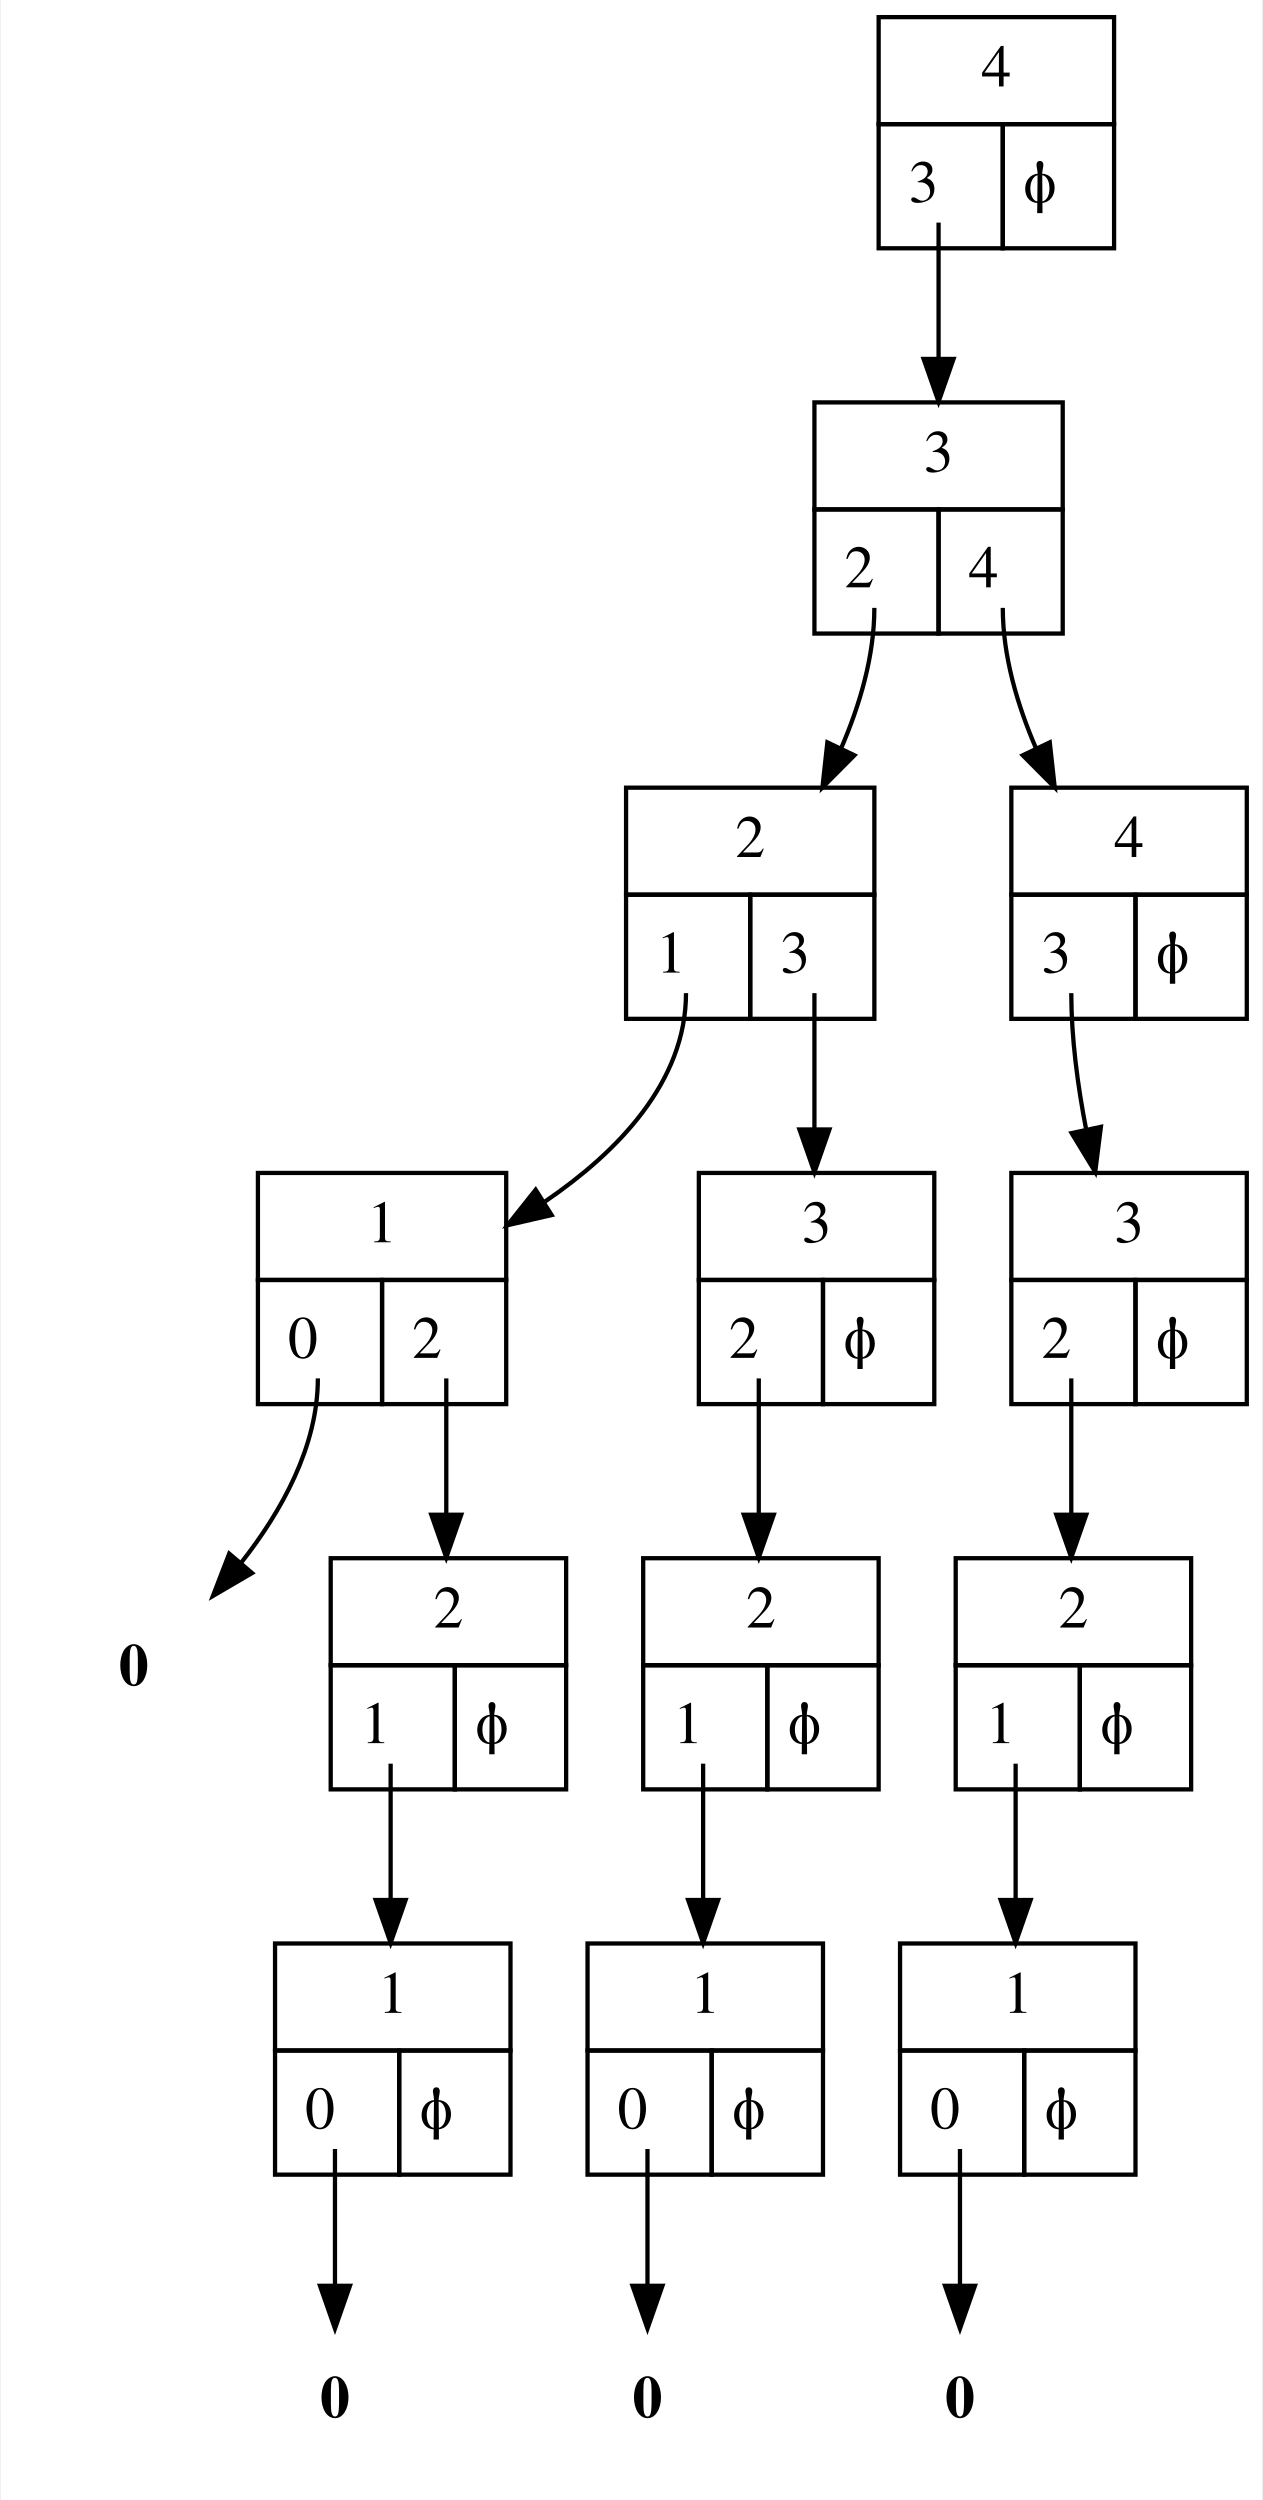
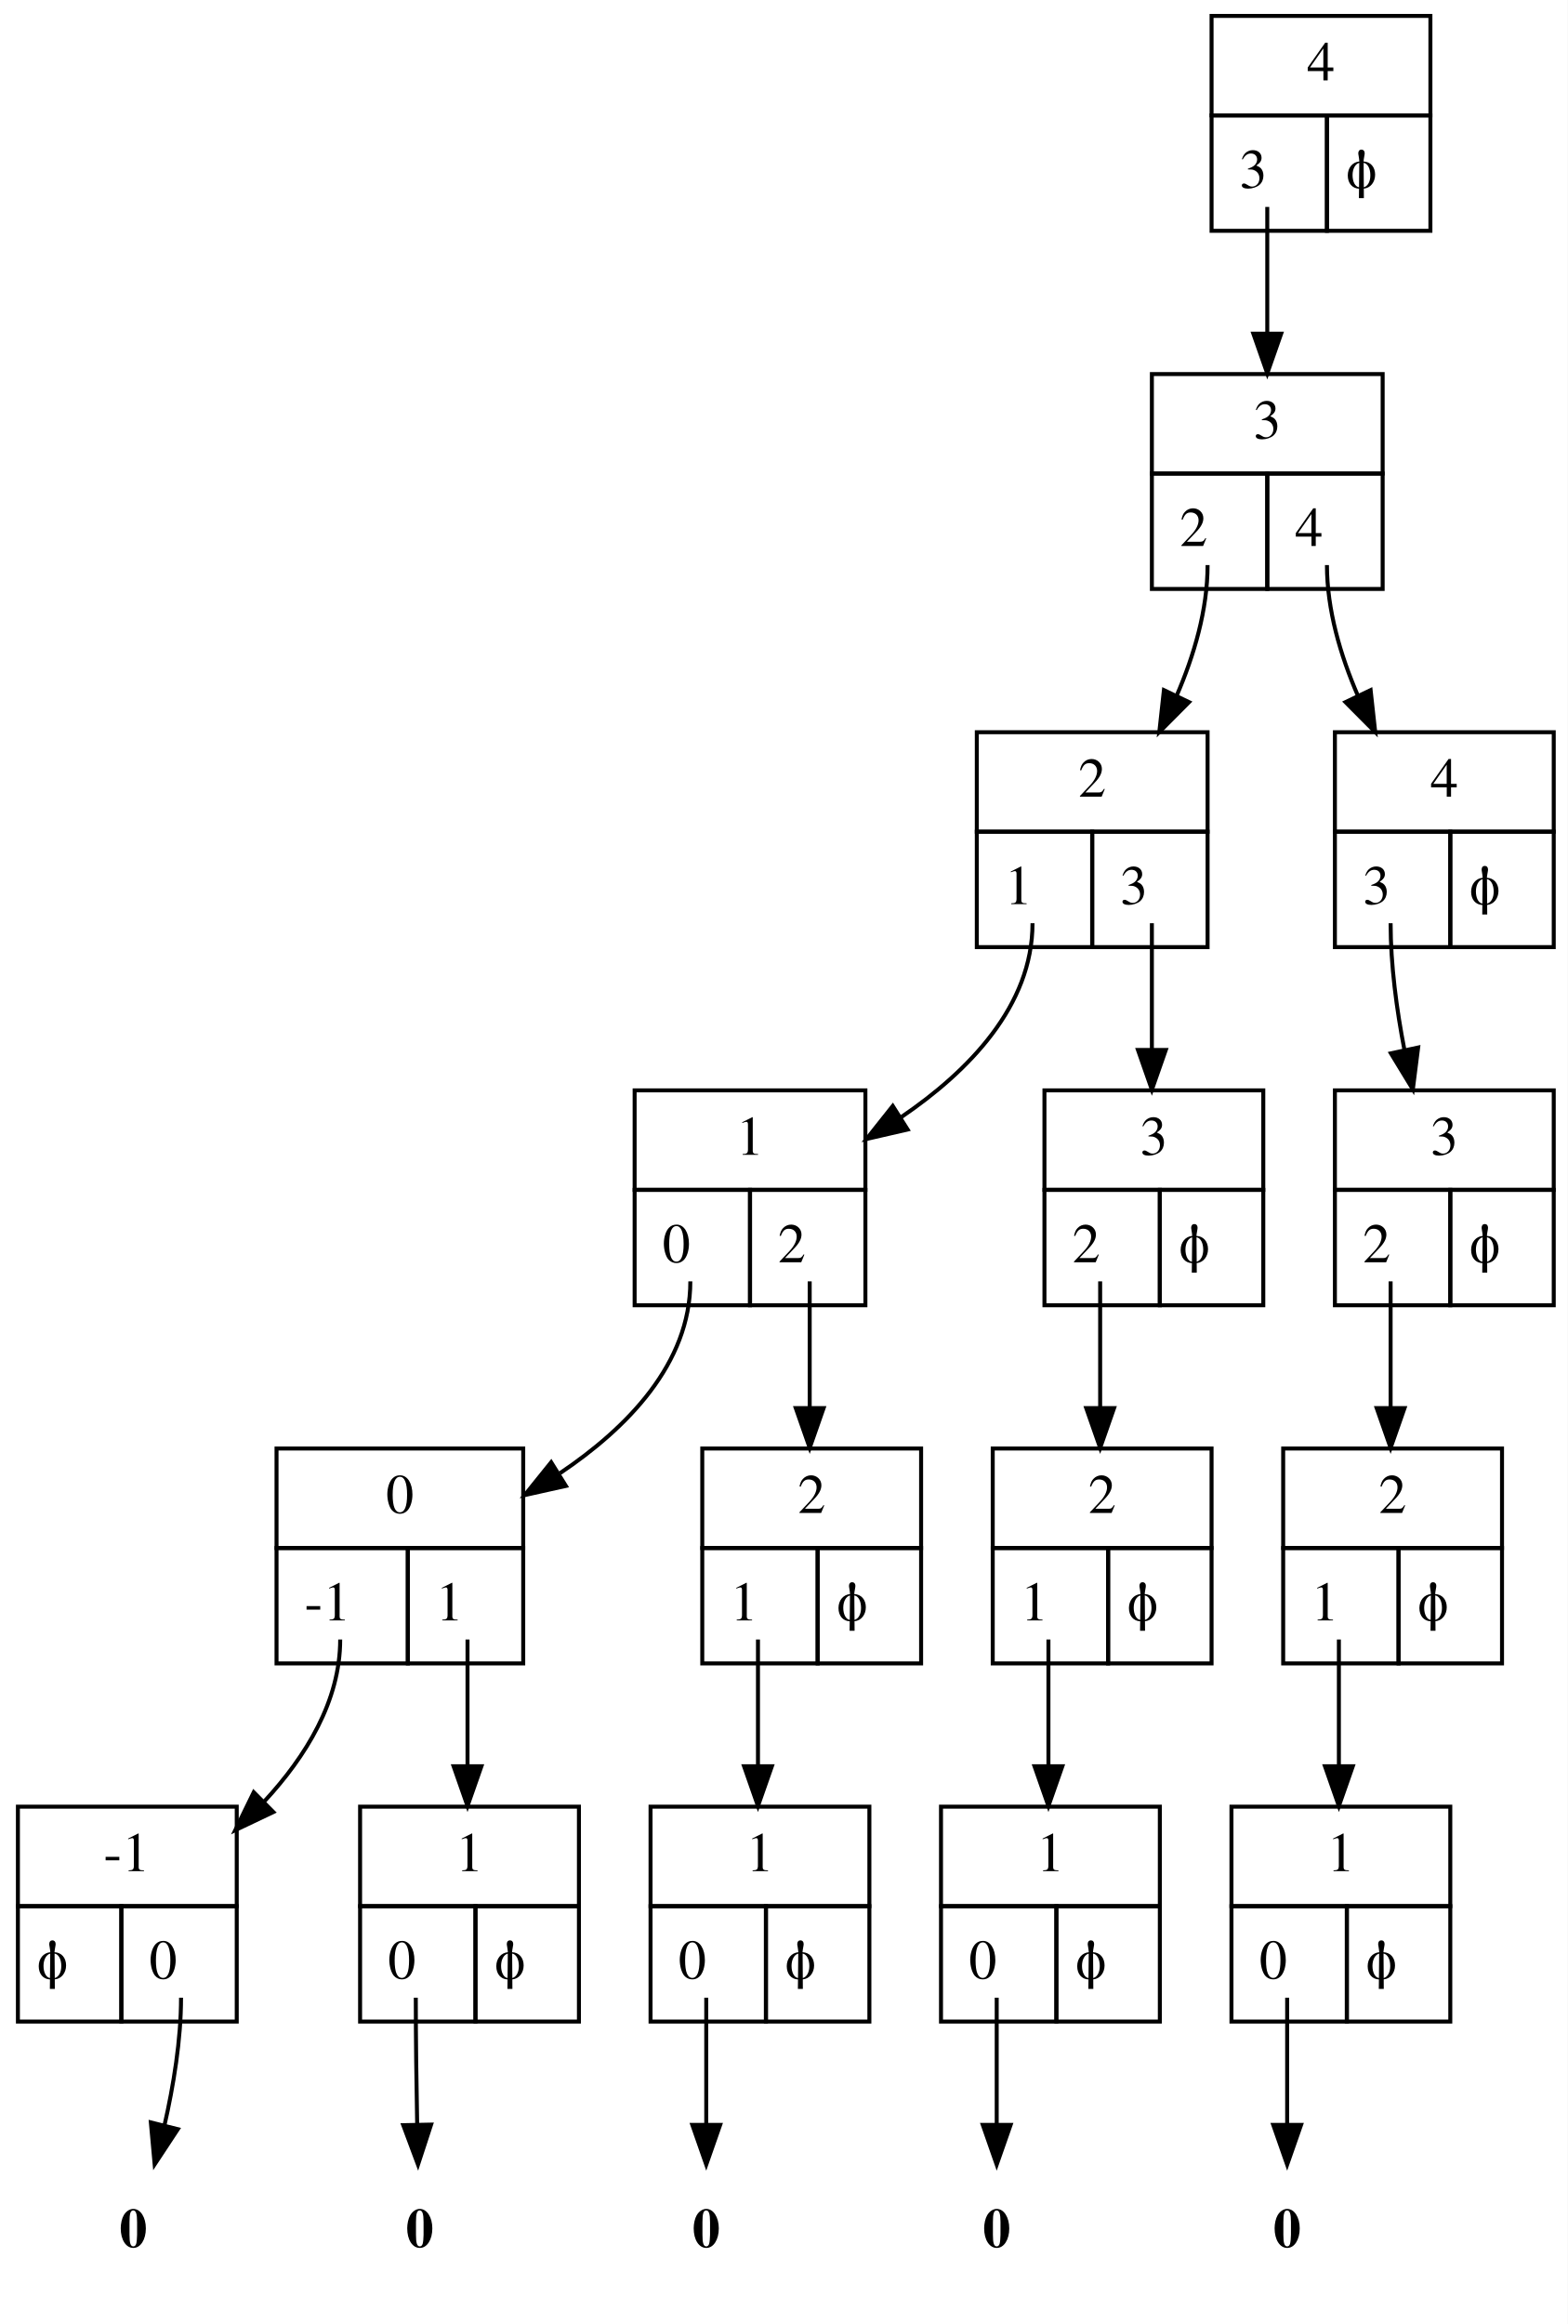
- <svg xmlns="http://www.w3.org/2000/svg" width="295pt" height="584pt" viewBox="0.00 0.00 294.50 584.00">
+ <svg xmlns="http://www.w3.org/2000/svg" width="394pt" height="584pt" viewBox="0.00 0.00 394.00 584.00">
  <g id="graph0" class="graph" transform="scale(1 1) rotate(0) translate(4 580)">
-     <polygon fill="white" stroke="none" points="-4,4 -4,-580 290.5,-580 290.5,4 -4,4" />
+     <polygon fill="white" stroke="none" points="-4,4 -4,-580 390,-580 390,4 -4,4" />
    <g id="node1" class="node">
-       <polygon fill="none" stroke="black" points="201,-551 201,-576 256,-576 256,-551 201,-551" />
-       <text text-anchor="start" x="225" y="-559.8" font-family="Times,serif" font-size="14.00">4</text>
-       <polygon fill="none" stroke="black" points="201,-522 201,-551 230,-551 230,-522 201,-522" />
-       <text text-anchor="start" x="208" y="-532.8" font-family="Times,serif" font-size="14.00"> 3 </text>
-       <polygon fill="none" stroke="black" points="230,-522 230,-551 256,-551 256,-522 230,-522" />
-       <text text-anchor="start" x="235" y="-532.8" font-family="Times,serif" font-size="14.00"> ϕ </text>
+       <polygon fill="none" stroke="black" points="300.5,-551 300.5,-576 355.5,-576 355.5,-551 300.5,-551" />
+       <text text-anchor="start" x="324.5" y="-559.8" font-family="Times,serif" font-size="14.00">4</text>
+       <polygon fill="none" stroke="black" points="300.5,-522 300.5,-551 329.5,-551 329.5,-522 300.5,-522" />
+       <text text-anchor="start" x="307.5" y="-532.8" font-family="Times,serif" font-size="14.00"> 3 </text>
+       <polygon fill="none" stroke="black" points="329.5,-522 329.5,-551 355.5,-551 355.5,-522 329.5,-522" />
+       <text text-anchor="start" x="334.5" y="-532.8" font-family="Times,serif" font-size="14.00"> ϕ </text>
    </g>
    <g id="node2" class="node">
-       <polygon fill="none" stroke="black" points="186,-461 186,-486 244,-486 244,-461 186,-461" />
-       <text text-anchor="start" x="211.5" y="-469.8" font-family="Times,serif" font-size="14.00">3</text>
-       <polygon fill="none" stroke="black" points="186,-432 186,-461 215,-461 215,-432 186,-432" />
-       <text text-anchor="start" x="193" y="-442.8" font-family="Times,serif" font-size="14.00"> 2 </text>
-       <polygon fill="none" stroke="black" points="215,-432 215,-461 244,-461 244,-432 215,-432" />
-       <text text-anchor="start" x="222" y="-442.8" font-family="Times,serif" font-size="14.00"> 4 </text>
+       <polygon fill="none" stroke="black" points="285.5,-461 285.5,-486 343.5,-486 343.5,-461 285.5,-461" />
+       <text text-anchor="start" x="311" y="-469.8" font-family="Times,serif" font-size="14.00">3</text>
+       <polygon fill="none" stroke="black" points="285.5,-432 285.5,-461 314.5,-461 314.5,-432 285.5,-432" />
+       <text text-anchor="start" x="292.5" y="-442.8" font-family="Times,serif" font-size="14.00"> 2 </text>
+       <polygon fill="none" stroke="black" points="314.5,-432 314.5,-461 343.5,-461 343.5,-432 314.5,-432" />
+       <text text-anchor="start" x="321.5" y="-442.8" font-family="Times,serif" font-size="14.00"> 4 </text>
    </g>
    <g id="edge1" class="edge">
-       <path fill="none" stroke="black" d="M215,-528C215,-517.749 215,-506.628 215,-496.407" />
-       <polygon fill="black" stroke="black" points="218.5,-496.156 215,-486.156 211.5,-496.156 218.5,-496.156" />
+       <path fill="none" stroke="black" d="M314.5,-528C314.5,-517.749 314.5,-506.628 314.5,-496.407" />
+       <polygon fill="black" stroke="black" points="318,-496.156 314.5,-486.156 311,-496.156 318,-496.156" />
    </g>
    <g id="node3" class="node">
-       <polygon fill="none" stroke="black" points="142,-371 142,-396 200,-396 200,-371 142,-371" />
-       <text text-anchor="start" x="167.5" y="-379.8" font-family="Times,serif" font-size="14.00">2</text>
-       <polygon fill="none" stroke="black" points="142,-342 142,-371 171,-371 171,-342 142,-342" />
-       <text text-anchor="start" x="149" y="-352.8" font-family="Times,serif" font-size="14.00"> 1 </text>
-       <polygon fill="none" stroke="black" points="171,-342 171,-371 200,-371 200,-342 171,-342" />
-       <text text-anchor="start" x="178" y="-352.8" font-family="Times,serif" font-size="14.00"> 3 </text>
+       <polygon fill="none" stroke="black" points="241.5,-371 241.5,-396 299.5,-396 299.5,-371 241.5,-371" />
+       <text text-anchor="start" x="267" y="-379.8" font-family="Times,serif" font-size="14.00">2</text>
+       <polygon fill="none" stroke="black" points="241.5,-342 241.5,-371 270.5,-371 270.5,-342 241.5,-342" />
+       <text text-anchor="start" x="248.5" y="-352.8" font-family="Times,serif" font-size="14.00"> 1 </text>
+       <polygon fill="none" stroke="black" points="270.5,-342 270.5,-371 299.5,-371 299.5,-342 270.5,-342" />
+       <text text-anchor="start" x="277.5" y="-352.8" font-family="Times,serif" font-size="14.00"> 3 </text>
    </g>
    <g id="edge2" class="edge">
-       <path fill="none" stroke="black" d="M200,-438C200,-426.798 196.629,-415.33 192.186,-405.08" />
-       <polygon fill="black" stroke="black" points="195.34,-403.563 187.869,-396.051 189.025,-406.583 195.34,-403.563" />
+       <path fill="none" stroke="black" d="M299.5,-438C299.5,-426.798 296.129,-415.33 291.686,-405.08" />
+       <polygon fill="black" stroke="black" points="294.84,-403.563 287.369,-396.051 288.525,-406.583 294.84,-403.563" />
+     </g>
+     <g id="node17" class="node">
+       <polygon fill="none" stroke="black" points="331.5,-371 331.5,-396 386.5,-396 386.5,-371 331.5,-371" />
+       <text text-anchor="start" x="355.5" y="-379.8" font-family="Times,serif" font-size="14.00">4</text>
+       <polygon fill="none" stroke="black" points="331.5,-342 331.5,-371 360.5,-371 360.5,-342 331.5,-342" />
+       <text text-anchor="start" x="338.5" y="-352.8" font-family="Times,serif" font-size="14.00"> 3 </text>
+       <polygon fill="none" stroke="black" points="360.5,-342 360.5,-371 386.5,-371 386.5,-342 360.5,-342" />
+       <text text-anchor="start" x="365.5" y="-352.8" font-family="Times,serif" font-size="14.00"> ϕ </text>
+     </g>
+     <g id="edge16" class="edge">
+       <path fill="none" stroke="black" d="M329.5,-438C329.5,-426.798 332.871,-415.33 337.314,-405.08" />
+       <polygon fill="black" stroke="black" points="340.475,-406.583 341.631,-396.051 334.16,-403.563 340.475,-406.583" />
+     </g>
+     <g id="node4" class="node">
+       <polygon fill="none" stroke="black" points="155.5,-281 155.5,-306 213.5,-306 213.5,-281 155.5,-281" />
+       <text text-anchor="start" x="181" y="-289.8" font-family="Times,serif" font-size="14.00">1</text>
+       <polygon fill="none" stroke="black" points="155.5,-252 155.5,-281 184.5,-281 184.5,-252 155.5,-252" />
+       <text text-anchor="start" x="162.5" y="-262.8" font-family="Times,serif" font-size="14.00"> 0 </text>
+       <polygon fill="none" stroke="black" points="184.5,-252 184.5,-281 213.5,-281 213.5,-252 184.5,-252" />
+       <text text-anchor="start" x="191.5" y="-262.8" font-family="Times,serif" font-size="14.00"> 2 </text>
+     </g>
+     <g id="edge3" class="edge">
+       <path fill="none" stroke="black" d="M255.5,-348C255.5,-327.216 239.435,-310.819 222.588,-299.337" />
+       <polygon fill="black" stroke="black" points="224.113,-296.161 213.788,-293.784 220.378,-302.081 224.113,-296.161" />
    </g>
    <g id="node13" class="node">
-       <polygon fill="none" stroke="black" points="232,-371 232,-396 287,-396 287,-371 232,-371" />
-       <text text-anchor="start" x="256" y="-379.8" font-family="Times,serif" font-size="14.00">4</text>
-       <polygon fill="none" stroke="black" points="232,-342 232,-371 261,-371 261,-342 232,-342" />
-       <text text-anchor="start" x="239" y="-352.8" font-family="Times,serif" font-size="14.00"> 3 </text>
-       <polygon fill="none" stroke="black" points="261,-342 261,-371 287,-371 287,-342 261,-342" />
-       <text text-anchor="start" x="266" y="-352.8" font-family="Times,serif" font-size="14.00"> ϕ </text>
+       <polygon fill="none" stroke="black" points="258.5,-281 258.5,-306 313.5,-306 313.5,-281 258.5,-281" />
+       <text text-anchor="start" x="282.5" y="-289.8" font-family="Times,serif" font-size="14.00">3</text>
+       <polygon fill="none" stroke="black" points="258.5,-252 258.5,-281 287.5,-281 287.5,-252 258.5,-252" />
+       <text text-anchor="start" x="265.5" y="-262.8" font-family="Times,serif" font-size="14.00"> 2 </text>
+       <polygon fill="none" stroke="black" points="287.5,-252 287.5,-281 313.5,-281 313.5,-252 287.5,-252" />
+       <text text-anchor="start" x="292.5" y="-262.8" font-family="Times,serif" font-size="14.00"> ϕ </text>
    </g>
    <g id="edge12" class="edge">
-       <path fill="none" stroke="black" d="M230,-438C230,-426.798 233.371,-415.33 237.814,-405.08" />
-       <polygon fill="black" stroke="black" points="240.975,-406.583 242.131,-396.051 234.66,-403.563 240.975,-406.583" />
-     </g>
-     <g id="node4" class="node">
-       <polygon fill="none" stroke="black" points="56,-281 56,-306 114,-306 114,-281 56,-281" />
-       <text text-anchor="start" x="81.5" y="-289.8" font-family="Times,serif" font-size="14.00">1</text>
-       <polygon fill="none" stroke="black" points="56,-252 56,-281 85,-281 85,-252 56,-252" />
-       <text text-anchor="start" x="63" y="-262.8" font-family="Times,serif" font-size="14.00"> 0 </text>
-       <polygon fill="none" stroke="black" points="85,-252 85,-281 114,-281 114,-252 85,-252" />
-       <text text-anchor="start" x="92" y="-262.8" font-family="Times,serif" font-size="14.00"> 2 </text>
-     </g>
-     <g id="edge3" class="edge">
-       <path fill="none" stroke="black" d="M156,-348C156,-327.216 139.935,-310.819 123.088,-299.337" />
-       <polygon fill="black" stroke="black" points="124.613,-296.161 114.288,-293.784 120.878,-302.081 124.613,-296.161" />
+       <path fill="none" stroke="black" d="M285.5,-348C285.5,-337.749 285.5,-326.628 285.5,-316.407" />
+       <polygon fill="black" stroke="black" points="289,-316.156 285.5,-306.156 282,-316.156 289,-316.156" />
+     </g>
+     <g id="node5" class="node">
+       <polygon fill="none" stroke="black" points="65.5,-191 65.5,-216 127.5,-216 127.5,-191 65.5,-191" />
+       <text text-anchor="start" x="93" y="-199.8" font-family="Times,serif" font-size="14.00">0</text>
+       <polygon fill="none" stroke="black" points="65.5,-162 65.5,-191 98.5,-191 98.5,-162 65.5,-162" />
+       <text text-anchor="start" x="72.5" y="-172.8" font-family="Times,serif" font-size="14.00"> -1 </text>
+       <polygon fill="none" stroke="black" points="98.5,-162 98.5,-191 127.5,-191 127.5,-162 98.5,-162" />
+       <text text-anchor="start" x="105.5" y="-172.8" font-family="Times,serif" font-size="14.00"> 1 </text>
+     </g>
+     <g id="edge4" class="edge">
+       <path fill="none" stroke="black" d="M169.5,-258C169.5,-237.351 153.668,-221.187 136.75,-209.809" />
+       <polygon fill="black" stroke="black" points="138.223,-206.603 127.882,-204.297 134.528,-212.548 138.223,-206.603" />
+     </g>
+     <g id="node10" class="node">
+       <polygon fill="none" stroke="black" points="172.5,-191 172.5,-216 227.5,-216 227.5,-191 172.5,-191" />
+       <text text-anchor="start" x="196.5" y="-199.8" font-family="Times,serif" font-size="14.00">2</text>
+       <polygon fill="none" stroke="black" points="172.5,-162 172.5,-191 201.5,-191 201.5,-162 172.5,-162" />
+       <text text-anchor="start" x="179.5" y="-172.8" font-family="Times,serif" font-size="14.00"> 1 </text>
+       <polygon fill="none" stroke="black" points="201.5,-162 201.5,-191 227.5,-191 227.5,-162 201.5,-162" />
+       <text text-anchor="start" x="206.5" y="-172.8" font-family="Times,serif" font-size="14.00"> ϕ </text>
+     </g>
+     <g id="edge9" class="edge">
+       <path fill="none" stroke="black" d="M199.5,-258C199.5,-247.749 199.5,-236.628 199.5,-226.407" />
+       <polygon fill="black" stroke="black" points="203,-226.156 199.5,-216.156 196,-226.156 203,-226.156" />
+     </g>
+     <g id="node6" class="node">
+       <polygon fill="none" stroke="black" points="0.5,-101 0.5,-126 55.5,-126 55.5,-101 0.5,-101" />
+       <text text-anchor="start" x="22" y="-109.8" font-family="Times,serif" font-size="14.00">-1</text>
+       <polygon fill="none" stroke="black" points="0.5,-72 0.5,-101 26.5,-101 26.5,-72 0.5,-72" />
+       <text text-anchor="start" x="5.5" y="-82.8" font-family="Times,serif" font-size="14.00"> ϕ </text>
+       <polygon fill="none" stroke="black" points="26.5,-72 26.5,-101 55.5,-101 55.5,-72 26.5,-72" />
+       <text text-anchor="start" x="33.5" y="-82.8" font-family="Times,serif" font-size="14.00"> 0 </text>
+     </g>
+     <g id="edge5" class="edge">
+       <path fill="none" stroke="black" d="M81.5,-168C81.5,-152.567 72.864,-138.602 62.5,-127.4" />
+       <polygon fill="black" stroke="black" points="64.7,-124.654 55.133,-120.102 59.774,-129.626 64.7,-124.654" />
+     </g>
+     <g id="node8" class="node">
+       <polygon fill="none" stroke="black" points="86.5,-101 86.5,-126 141.5,-126 141.5,-101 86.5,-101" />
+       <text text-anchor="start" x="110.5" y="-109.8" font-family="Times,serif" font-size="14.00">1</text>
+       <polygon fill="none" stroke="black" points="86.5,-72 86.5,-101 115.5,-101 115.5,-72 86.5,-72" />
+       <text text-anchor="start" x="93.5" y="-82.8" font-family="Times,serif" font-size="14.00"> 0 </text>
+       <polygon fill="none" stroke="black" points="115.5,-72 115.5,-101 141.5,-101 141.5,-72 115.5,-72" />
+       <text text-anchor="start" x="120.5" y="-82.8" font-family="Times,serif" font-size="14.00"> ϕ </text>
+     </g>
+     <g id="edge7" class="edge">
+       <path fill="none" stroke="black" d="M113.5,-168C113.5,-157.749 113.5,-146.628 113.5,-136.407" />
+       <polygon fill="black" stroke="black" points="117,-136.156 113.5,-126.156 110,-136.156 117,-136.156" />
+     </g>
+     <g id="node7" class="node">
+       <text text-anchor="start" x="26" y="-15.3" font-family="Times,serif" font-weight="bold" font-size="14.00">0</text>
+     </g>
+     <g id="edge6" class="edge">
+       <path fill="none" stroke="black" d="M41.5,-78C41.5,-67.372 39.607,-55.879 37.325,-45.884" />
+       <polygon fill="black" stroke="black" points="40.7,-44.956 34.868,-36.111 33.911,-46.662 40.7,-44.956" />
    </g>
    <g id="node9" class="node">
-       <polygon fill="none" stroke="black" points="159,-281 159,-306 214,-306 214,-281 159,-281" />
-       <text text-anchor="start" x="183" y="-289.8" font-family="Times,serif" font-size="14.00">3</text>
-       <polygon fill="none" stroke="black" points="159,-252 159,-281 188,-281 188,-252 159,-252" />
-       <text text-anchor="start" x="166" y="-262.8" font-family="Times,serif" font-size="14.00"> 2 </text>
-       <polygon fill="none" stroke="black" points="188,-252 188,-281 214,-281 214,-252 188,-252" />
-       <text text-anchor="start" x="193" y="-262.8" font-family="Times,serif" font-size="14.00"> ϕ </text>
+       <text text-anchor="start" x="98" y="-15.3" font-family="Times,serif" font-weight="bold" font-size="14.00">0</text>
    </g>
    <g id="edge8" class="edge">
-       <path fill="none" stroke="black" d="M186,-348C186,-337.749 186,-326.628 186,-316.407" />
-       <polygon fill="black" stroke="black" points="189.5,-316.156 186,-306.156 182.5,-316.156 189.5,-316.156" />
-     </g>
-     <g id="node5" class="node">
-       <text text-anchor="start" x="23.5" y="-186.3" font-family="Times,serif" font-weight="bold" font-size="14.00">0</text>
-     </g>
-     <g id="edge4" class="edge">
-       <path fill="none" stroke="black" d="M70,-258C70,-242.112 61.51,-226.917 52.075,-214.937" />
-       <polygon fill="black" stroke="black" points="54.63,-212.538 45.485,-207.188 49.297,-217.073 54.63,-212.538" />
-     </g>
-     <g id="node6" class="node">
-       <polygon fill="none" stroke="black" points="73,-191 73,-216 128,-216 128,-191 73,-191" />
-       <text text-anchor="start" x="97" y="-199.8" font-family="Times,serif" font-size="14.00">2</text>
-       <polygon fill="none" stroke="black" points="73,-162 73,-191 102,-191 102,-162 73,-162" />
-       <text text-anchor="start" x="80" y="-172.8" font-family="Times,serif" font-size="14.00"> 1 </text>
-       <polygon fill="none" stroke="black" points="102,-162 102,-191 128,-191 128,-162 102,-162" />
-       <text text-anchor="start" x="107" y="-172.8" font-family="Times,serif" font-size="14.00"> ϕ </text>
-     </g>
-     <g id="edge5" class="edge">
-       <path fill="none" stroke="black" d="M100,-258C100,-247.749 100,-236.628 100,-226.407" />
-       <polygon fill="black" stroke="black" points="103.5,-226.156 100,-216.156 96.5,-226.156 103.5,-226.156" />
-     </g>
-     <g id="node7" class="node">
-       <polygon fill="none" stroke="black" points="60,-101 60,-126 115,-126 115,-101 60,-101" />
-       <text text-anchor="start" x="84" y="-109.8" font-family="Times,serif" font-size="14.00">1</text>
-       <polygon fill="none" stroke="black" points="60,-72 60,-101 89,-101 89,-72 60,-72" />
-       <text text-anchor="start" x="67" y="-82.8" font-family="Times,serif" font-size="14.00"> 0 </text>
-       <polygon fill="none" stroke="black" points="89,-72 89,-101 115,-101 115,-72 89,-72" />
-       <text text-anchor="start" x="94" y="-82.8" font-family="Times,serif" font-size="14.00"> ϕ </text>
-     </g>
-     <g id="edge6" class="edge">
-       <path fill="none" stroke="black" d="M87,-168C87,-157.749 87,-146.628 87,-136.407" />
-       <polygon fill="black" stroke="black" points="90.5,-136.156 87,-126.156 83.5,-136.156 90.5,-136.156" />
-     </g>
-     <g id="node8" class="node">
-       <text text-anchor="start" x="70.5" y="-15.3" font-family="Times,serif" font-weight="bold" font-size="14.00">0</text>
-     </g>
-     <g id="edge7" class="edge">
-       <path fill="none" stroke="black" d="M74,-78C74,-67.619 74,-56.211 74,-46.216" />
-       <polygon fill="black" stroke="black" points="77.5,-46.04 74,-36.04 70.5,-46.04 77.5,-46.04" />
-     </g>
-     <g id="node10" class="node">
-       <polygon fill="none" stroke="black" points="146,-191 146,-216 201,-216 201,-191 146,-191" />
-       <text text-anchor="start" x="170" y="-199.8" font-family="Times,serif" font-size="14.00">2</text>
-       <polygon fill="none" stroke="black" points="146,-162 146,-191 175,-191 175,-162 146,-162" />
-       <text text-anchor="start" x="153" y="-172.8" font-family="Times,serif" font-size="14.00"> 1 </text>
-       <polygon fill="none" stroke="black" points="175,-162 175,-191 201,-191 201,-162 175,-162" />
-       <text text-anchor="start" x="180" y="-172.8" font-family="Times,serif" font-size="14.00"> ϕ </text>
-     </g>
-     <g id="edge9" class="edge">
-       <path fill="none" stroke="black" d="M173,-258C173,-247.749 173,-236.628 173,-226.407" />
-       <polygon fill="black" stroke="black" points="176.5,-226.156 173,-216.156 169.5,-226.156 176.5,-226.156" />
+       <path fill="none" stroke="black" d="M100.5,-78C100.5,-67.618 100.657,-56.209 100.846,-46.214" />
+       <polygon fill="black" stroke="black" points="104.349,-46.11 101.058,-36.039 97.35,-45.964 104.349,-46.11" />
    </g>
    <g id="node11" class="node">
-       <polygon fill="none" stroke="black" points="133,-101 133,-126 188,-126 188,-101 133,-101" />
-       <text text-anchor="start" x="157" y="-109.8" font-family="Times,serif" font-size="14.00">1</text>
-       <polygon fill="none" stroke="black" points="133,-72 133,-101 162,-101 162,-72 133,-72" />
-       <text text-anchor="start" x="140" y="-82.8" font-family="Times,serif" font-size="14.00"> 0 </text>
-       <polygon fill="none" stroke="black" points="162,-72 162,-101 188,-101 188,-72 162,-72" />
-       <text text-anchor="start" x="167" y="-82.8" font-family="Times,serif" font-size="14.00"> ϕ </text>
+       <polygon fill="none" stroke="black" points="159.5,-101 159.5,-126 214.5,-126 214.5,-101 159.5,-101" />
+       <text text-anchor="start" x="183.5" y="-109.8" font-family="Times,serif" font-size="14.00">1</text>
+       <polygon fill="none" stroke="black" points="159.5,-72 159.5,-101 188.5,-101 188.5,-72 159.5,-72" />
+       <text text-anchor="start" x="166.5" y="-82.8" font-family="Times,serif" font-size="14.00"> 0 </text>
+       <polygon fill="none" stroke="black" points="188.5,-72 188.5,-101 214.5,-101 214.5,-72 188.5,-72" />
+       <text text-anchor="start" x="193.5" y="-82.8" font-family="Times,serif" font-size="14.00"> ϕ </text>
    </g>
    <g id="edge10" class="edge">
-       <path fill="none" stroke="black" d="M160,-168C160,-157.749 160,-146.628 160,-136.407" />
-       <polygon fill="black" stroke="black" points="163.5,-136.156 160,-126.156 156.5,-136.156 163.5,-136.156" />
+       <path fill="none" stroke="black" d="M186.5,-168C186.5,-157.749 186.5,-146.628 186.5,-136.407" />
+       <polygon fill="black" stroke="black" points="190,-136.156 186.5,-126.156 183,-136.156 190,-136.156" />
    </g>
    <g id="node12" class="node">
-       <text text-anchor="start" x="143.5" y="-15.3" font-family="Times,serif" font-weight="bold" font-size="14.00">0</text>
+       <text text-anchor="start" x="170" y="-15.3" font-family="Times,serif" font-weight="bold" font-size="14.00">0</text>
    </g>
    <g id="edge11" class="edge">
-       <path fill="none" stroke="black" d="M147,-78C147,-67.619 147,-56.211 147,-46.216" />
-       <polygon fill="black" stroke="black" points="150.5,-46.04 147,-36.04 143.5,-46.04 150.5,-46.04" />
+       <path fill="none" stroke="black" d="M173.5,-78C173.5,-67.619 173.5,-56.211 173.5,-46.216" />
+       <polygon fill="black" stroke="black" points="177,-46.04 173.5,-36.04 170,-46.04 177,-46.04" />
    </g>
    <g id="node14" class="node">
-       <polygon fill="none" stroke="black" points="232,-281 232,-306 287,-306 287,-281 232,-281" />
-       <text text-anchor="start" x="256" y="-289.8" font-family="Times,serif" font-size="14.00">3</text>
-       <polygon fill="none" stroke="black" points="232,-252 232,-281 261,-281 261,-252 232,-252" />
-       <text text-anchor="start" x="239" y="-262.8" font-family="Times,serif" font-size="14.00"> 2 </text>
-       <polygon fill="none" stroke="black" points="261,-252 261,-281 287,-281 287,-252 261,-252" />
-       <text text-anchor="start" x="266" y="-262.8" font-family="Times,serif" font-size="14.00"> ϕ </text>
+       <polygon fill="none" stroke="black" points="245.5,-191 245.5,-216 300.5,-216 300.5,-191 245.5,-191" />
+       <text text-anchor="start" x="269.5" y="-199.8" font-family="Times,serif" font-size="14.00">2</text>
+       <polygon fill="none" stroke="black" points="245.5,-162 245.5,-191 274.5,-191 274.5,-162 245.5,-162" />
+       <text text-anchor="start" x="252.5" y="-172.8" font-family="Times,serif" font-size="14.00"> 1 </text>
+       <polygon fill="none" stroke="black" points="274.5,-162 274.5,-191 300.5,-191 300.5,-162 274.5,-162" />
+       <text text-anchor="start" x="279.5" y="-172.8" font-family="Times,serif" font-size="14.00"> ϕ </text>
    </g>
    <g id="edge13" class="edge">
-       <path fill="none" stroke="black" d="M246,-348C246,-337.543 247.501,-326.34 249.484,-316.106" />
-       <polygon fill="black" stroke="black" points="252.921,-316.769 251.589,-306.258 246.076,-315.305 252.921,-316.769" />
+       <path fill="none" stroke="black" d="M272.5,-258C272.5,-247.749 272.5,-236.628 272.5,-226.407" />
+       <polygon fill="black" stroke="black" points="276,-226.156 272.5,-216.156 269,-226.156 276,-226.156" />
    </g>
    <g id="node15" class="node">
-       <polygon fill="none" stroke="black" points="219,-191 219,-216 274,-216 274,-191 219,-191" />
-       <text text-anchor="start" x="243" y="-199.8" font-family="Times,serif" font-size="14.00">2</text>
-       <polygon fill="none" stroke="black" points="219,-162 219,-191 248,-191 248,-162 219,-162" />
-       <text text-anchor="start" x="226" y="-172.8" font-family="Times,serif" font-size="14.00"> 1 </text>
-       <polygon fill="none" stroke="black" points="248,-162 248,-191 274,-191 274,-162 248,-162" />
-       <text text-anchor="start" x="253" y="-172.8" font-family="Times,serif" font-size="14.00"> ϕ </text>
+       <polygon fill="none" stroke="black" points="232.5,-101 232.5,-126 287.5,-126 287.5,-101 232.5,-101" />
+       <text text-anchor="start" x="256.5" y="-109.8" font-family="Times,serif" font-size="14.00">1</text>
+       <polygon fill="none" stroke="black" points="232.5,-72 232.5,-101 261.5,-101 261.5,-72 232.5,-72" />
+       <text text-anchor="start" x="239.5" y="-82.8" font-family="Times,serif" font-size="14.00"> 0 </text>
+       <polygon fill="none" stroke="black" points="261.5,-72 261.5,-101 287.5,-101 287.5,-72 261.5,-72" />
+       <text text-anchor="start" x="266.5" y="-82.8" font-family="Times,serif" font-size="14.00"> ϕ </text>
    </g>
    <g id="edge14" class="edge">
-       <path fill="none" stroke="black" d="M246,-258C246,-247.749 246,-236.628 246,-226.407" />
-       <polygon fill="black" stroke="black" points="249.5,-226.156 246,-216.156 242.5,-226.156 249.5,-226.156" />
+       <path fill="none" stroke="black" d="M259.5,-168C259.5,-157.749 259.5,-146.628 259.5,-136.407" />
+       <polygon fill="black" stroke="black" points="263,-136.156 259.5,-126.156 256,-136.156 263,-136.156" />
    </g>
    <g id="node16" class="node">
-       <polygon fill="none" stroke="black" points="206,-101 206,-126 261,-126 261,-101 206,-101" />
-       <text text-anchor="start" x="230" y="-109.8" font-family="Times,serif" font-size="14.00">1</text>
-       <polygon fill="none" stroke="black" points="206,-72 206,-101 235,-101 235,-72 206,-72" />
-       <text text-anchor="start" x="213" y="-82.8" font-family="Times,serif" font-size="14.00"> 0 </text>
-       <polygon fill="none" stroke="black" points="235,-72 235,-101 261,-101 261,-72 235,-72" />
-       <text text-anchor="start" x="240" y="-82.8" font-family="Times,serif" font-size="14.00"> ϕ </text>
+       <text text-anchor="start" x="243" y="-15.3" font-family="Times,serif" font-weight="bold" font-size="14.00">0</text>
    </g>
    <g id="edge15" class="edge">
-       <path fill="none" stroke="black" d="M233,-168C233,-157.749 233,-146.628 233,-136.407" />
-       <polygon fill="black" stroke="black" points="236.5,-136.156 233,-126.156 229.5,-136.156 236.5,-136.156" />
-     </g>
-     <g id="node17" class="node">
-       <text text-anchor="start" x="216.5" y="-15.3" font-family="Times,serif" font-weight="bold" font-size="14.00">0</text>
-     </g>
-     <g id="edge16" class="edge">
-       <path fill="none" stroke="black" d="M220,-78C220,-67.619 220,-56.211 220,-46.216" />
-       <polygon fill="black" stroke="black" points="223.5,-46.04 220,-36.04 216.5,-46.04 223.5,-46.04" />
+       <path fill="none" stroke="black" d="M246.5,-78C246.5,-67.619 246.5,-56.211 246.5,-46.216" />
+       <polygon fill="black" stroke="black" points="250,-46.04 246.5,-36.04 243,-46.04 250,-46.04" />
+     </g>
+     <g id="node18" class="node">
+       <polygon fill="none" stroke="black" points="331.5,-281 331.5,-306 386.5,-306 386.5,-281 331.5,-281" />
+       <text text-anchor="start" x="355.5" y="-289.8" font-family="Times,serif" font-size="14.00">3</text>
+       <polygon fill="none" stroke="black" points="331.5,-252 331.5,-281 360.5,-281 360.5,-252 331.5,-252" />
+       <text text-anchor="start" x="338.5" y="-262.8" font-family="Times,serif" font-size="14.00"> 2 </text>
+       <polygon fill="none" stroke="black" points="360.5,-252 360.5,-281 386.5,-281 386.5,-252 360.5,-252" />
+       <text text-anchor="start" x="365.5" y="-262.8" font-family="Times,serif" font-size="14.00"> ϕ </text>
+     </g>
+     <g id="edge17" class="edge">
+       <path fill="none" stroke="black" d="M345.5,-348C345.5,-337.543 347.001,-326.34 348.984,-316.106" />
+       <polygon fill="black" stroke="black" points="352.421,-316.769 351.089,-306.258 345.576,-315.305 352.421,-316.769" />
+     </g>
+     <g id="node19" class="node">
+       <polygon fill="none" stroke="black" points="318.5,-191 318.5,-216 373.5,-216 373.5,-191 318.5,-191" />
+       <text text-anchor="start" x="342.5" y="-199.8" font-family="Times,serif" font-size="14.00">2</text>
+       <polygon fill="none" stroke="black" points="318.5,-162 318.5,-191 347.5,-191 347.5,-162 318.5,-162" />
+       <text text-anchor="start" x="325.5" y="-172.8" font-family="Times,serif" font-size="14.00"> 1 </text>
+       <polygon fill="none" stroke="black" points="347.5,-162 347.5,-191 373.5,-191 373.5,-162 347.5,-162" />
+       <text text-anchor="start" x="352.5" y="-172.8" font-family="Times,serif" font-size="14.00"> ϕ </text>
+     </g>
+     <g id="edge18" class="edge">
+       <path fill="none" stroke="black" d="M345.5,-258C345.5,-247.749 345.5,-236.628 345.5,-226.407" />
+       <polygon fill="black" stroke="black" points="349,-226.156 345.5,-216.156 342,-226.156 349,-226.156" />
+     </g>
+     <g id="node20" class="node">
+       <polygon fill="none" stroke="black" points="305.5,-101 305.5,-126 360.5,-126 360.5,-101 305.5,-101" />
+       <text text-anchor="start" x="329.5" y="-109.8" font-family="Times,serif" font-size="14.00">1</text>
+       <polygon fill="none" stroke="black" points="305.5,-72 305.5,-101 334.5,-101 334.5,-72 305.5,-72" />
+       <text text-anchor="start" x="312.5" y="-82.8" font-family="Times,serif" font-size="14.00"> 0 </text>
+       <polygon fill="none" stroke="black" points="334.5,-72 334.5,-101 360.5,-101 360.5,-72 334.5,-72" />
+       <text text-anchor="start" x="339.5" y="-82.8" font-family="Times,serif" font-size="14.00"> ϕ </text>
+     </g>
+     <g id="edge19" class="edge">
+       <path fill="none" stroke="black" d="M332.5,-168C332.5,-157.749 332.5,-146.628 332.5,-136.407" />
+       <polygon fill="black" stroke="black" points="336,-136.156 332.5,-126.156 329,-136.156 336,-136.156" />
+     </g>
+     <g id="node21" class="node">
+       <text text-anchor="start" x="316" y="-15.3" font-family="Times,serif" font-weight="bold" font-size="14.00">0</text>
+     </g>
+     <g id="edge20" class="edge">
+       <path fill="none" stroke="black" d="M319.5,-78C319.5,-67.619 319.5,-56.211 319.5,-46.216" />
+       <polygon fill="black" stroke="black" points="323,-46.04 319.5,-36.04 316,-46.04 323,-46.04" />
    </g>
  </g>
</svg>
